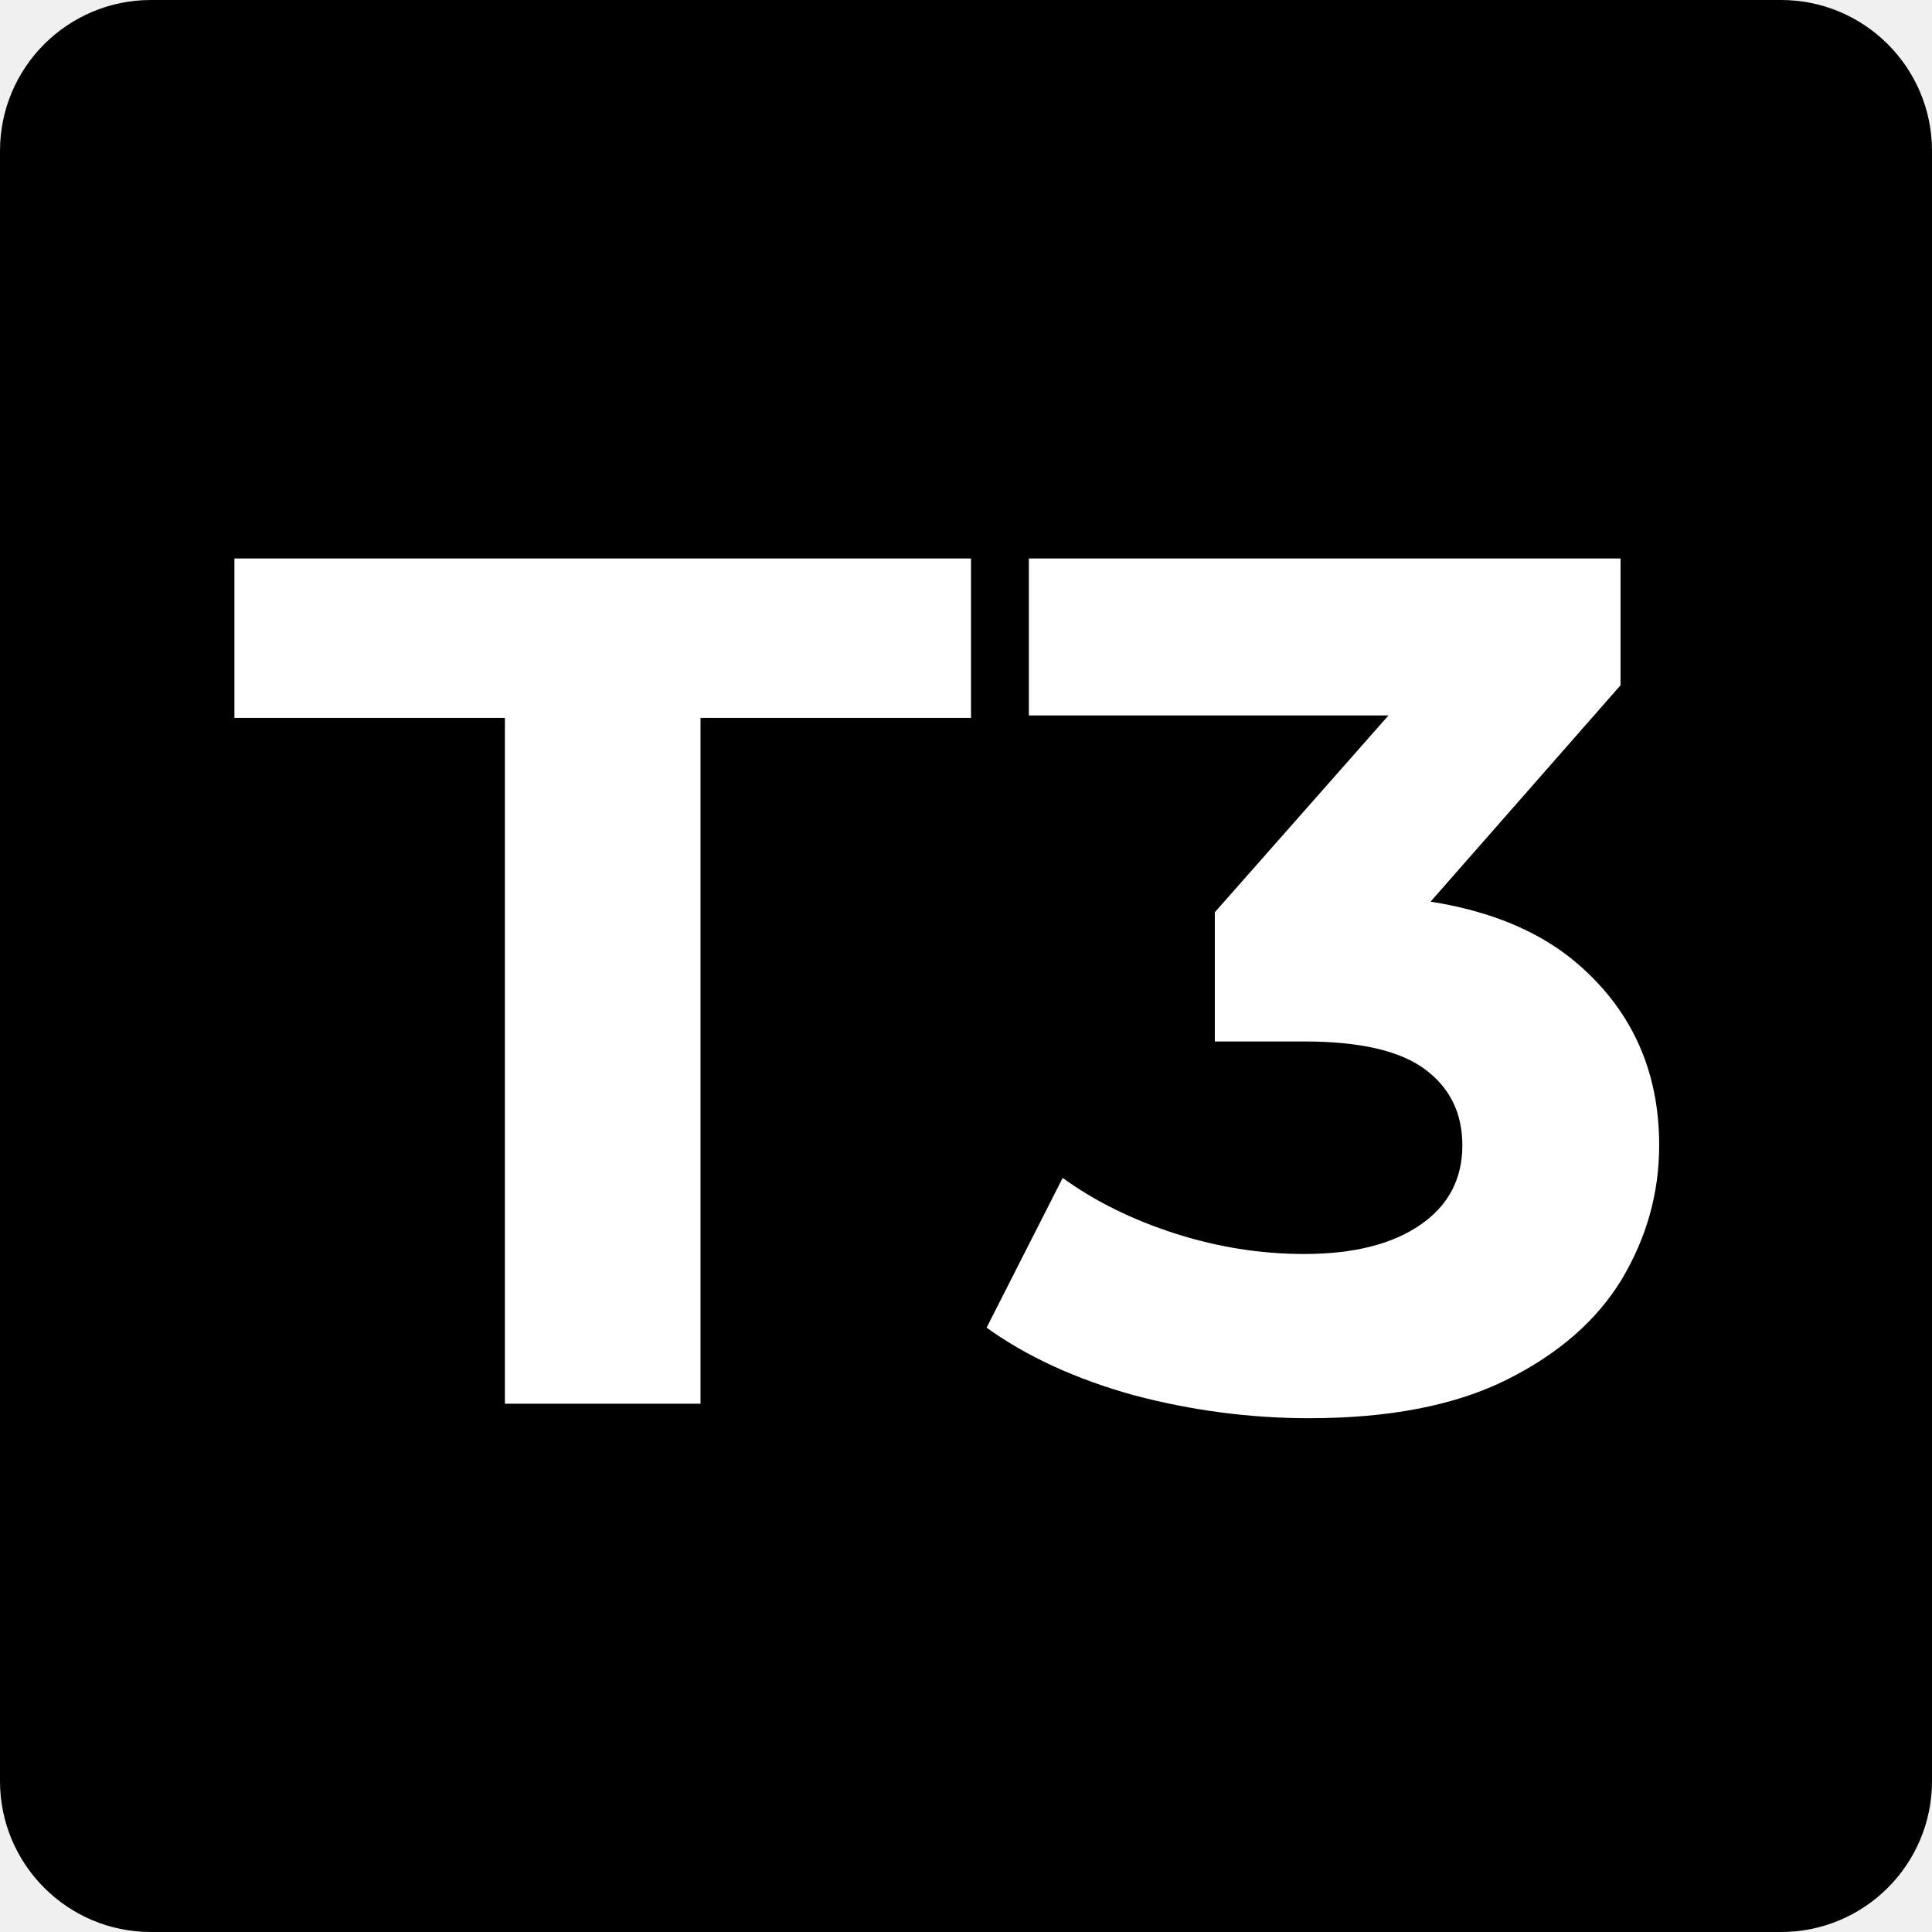
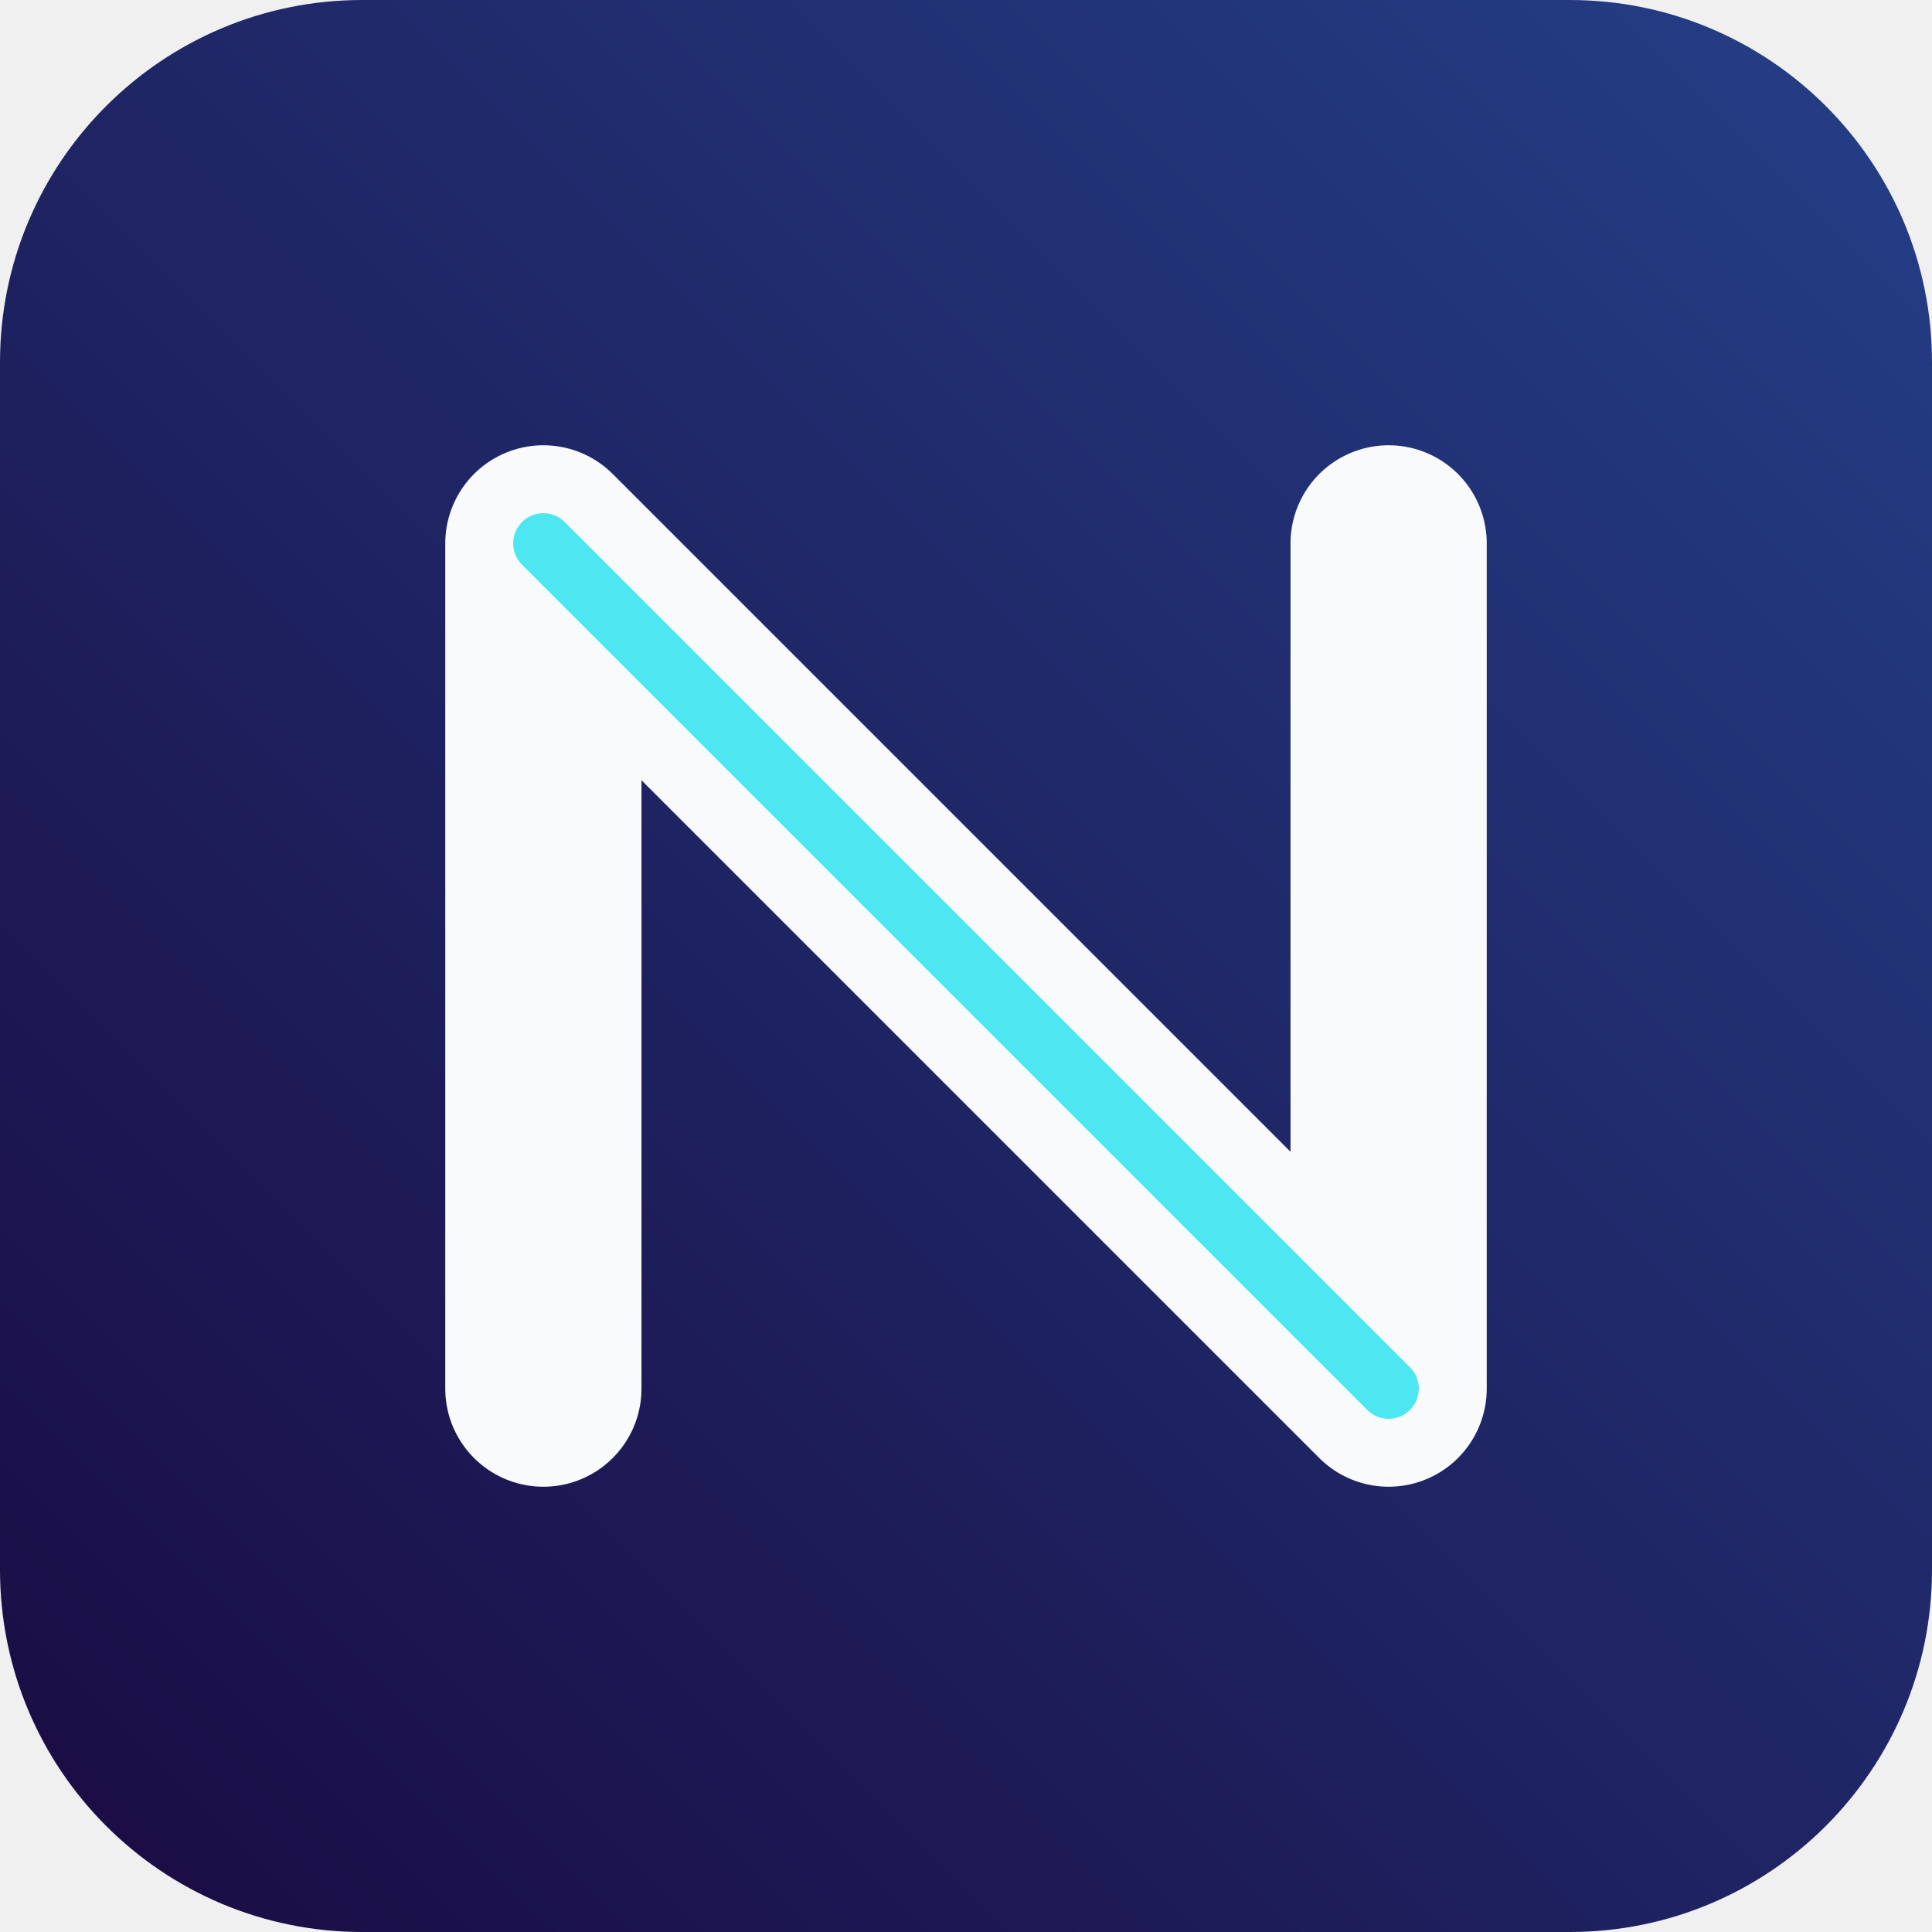
<svg xmlns="http://www.w3.org/2000/svg" width="128" height="128" viewBox="0 0 128 128" fill="none">
-   <path d="M0 10C0 4.477 4.477 0 10 0H118C123.523 0 128 4.477 128 10V118C128 123.523 123.523 128 118 128H10C4.477 128 0 123.523 0 118V10Z" fill="black" />
-   <path d="M33.451 93V47.56H15.531V37H64.331V47.56H46.411V93H33.451ZM86.725 93.96C82.832 93.96 78.965 93.453 75.125 92.44C71.285 91.373 68.032 89.88 65.365 87.96L70.405 78.04C72.539 79.587 75.019 80.813 77.845 81.72C80.672 82.627 83.525 83.08 86.405 83.08C89.659 83.08 92.219 82.44 94.085 81.16C95.952 79.88 96.885 78.12 96.885 75.88C96.885 73.747 96.059 72.067 94.405 70.84C92.752 69.613 90.085 69 86.405 69H80.485V60.44L96.085 42.76L97.525 47.4H68.165V37H107.365V45.4L91.845 63.08L85.285 59.32H89.045C95.925 59.32 101.125 60.867 104.645 63.96C108.165 67.053 109.925 71.027 109.925 75.88C109.925 79.027 109.099 81.987 107.445 84.76C105.792 87.48 103.259 89.693 99.845 91.4C96.432 93.107 92.059 93.96 86.725 93.96Z" fill="white" />
+   <defs>
+     <linearGradient id="neokod-bg" x1="0" y1="128" x2="128" y2="0" gradientUnits="userSpaceOnUse">
+       <stop stop-color="#1A0B42" />
+       <stop offset="1" stop-color="#243F87" />
+     </linearGradient>
+   </defs>
+   <rect width="128" height="128" rx="24" fill="url(#neokod-bg)" />
+   <path d="M36 92V36L92 92V36" stroke="#F8FAFC" stroke-width="13" stroke-linecap="round" stroke-linejoin="round" />
+   <path d="M36 36L92 92" stroke="#4DE7F2" stroke-width="4" stroke-linecap="round" />
</svg>
